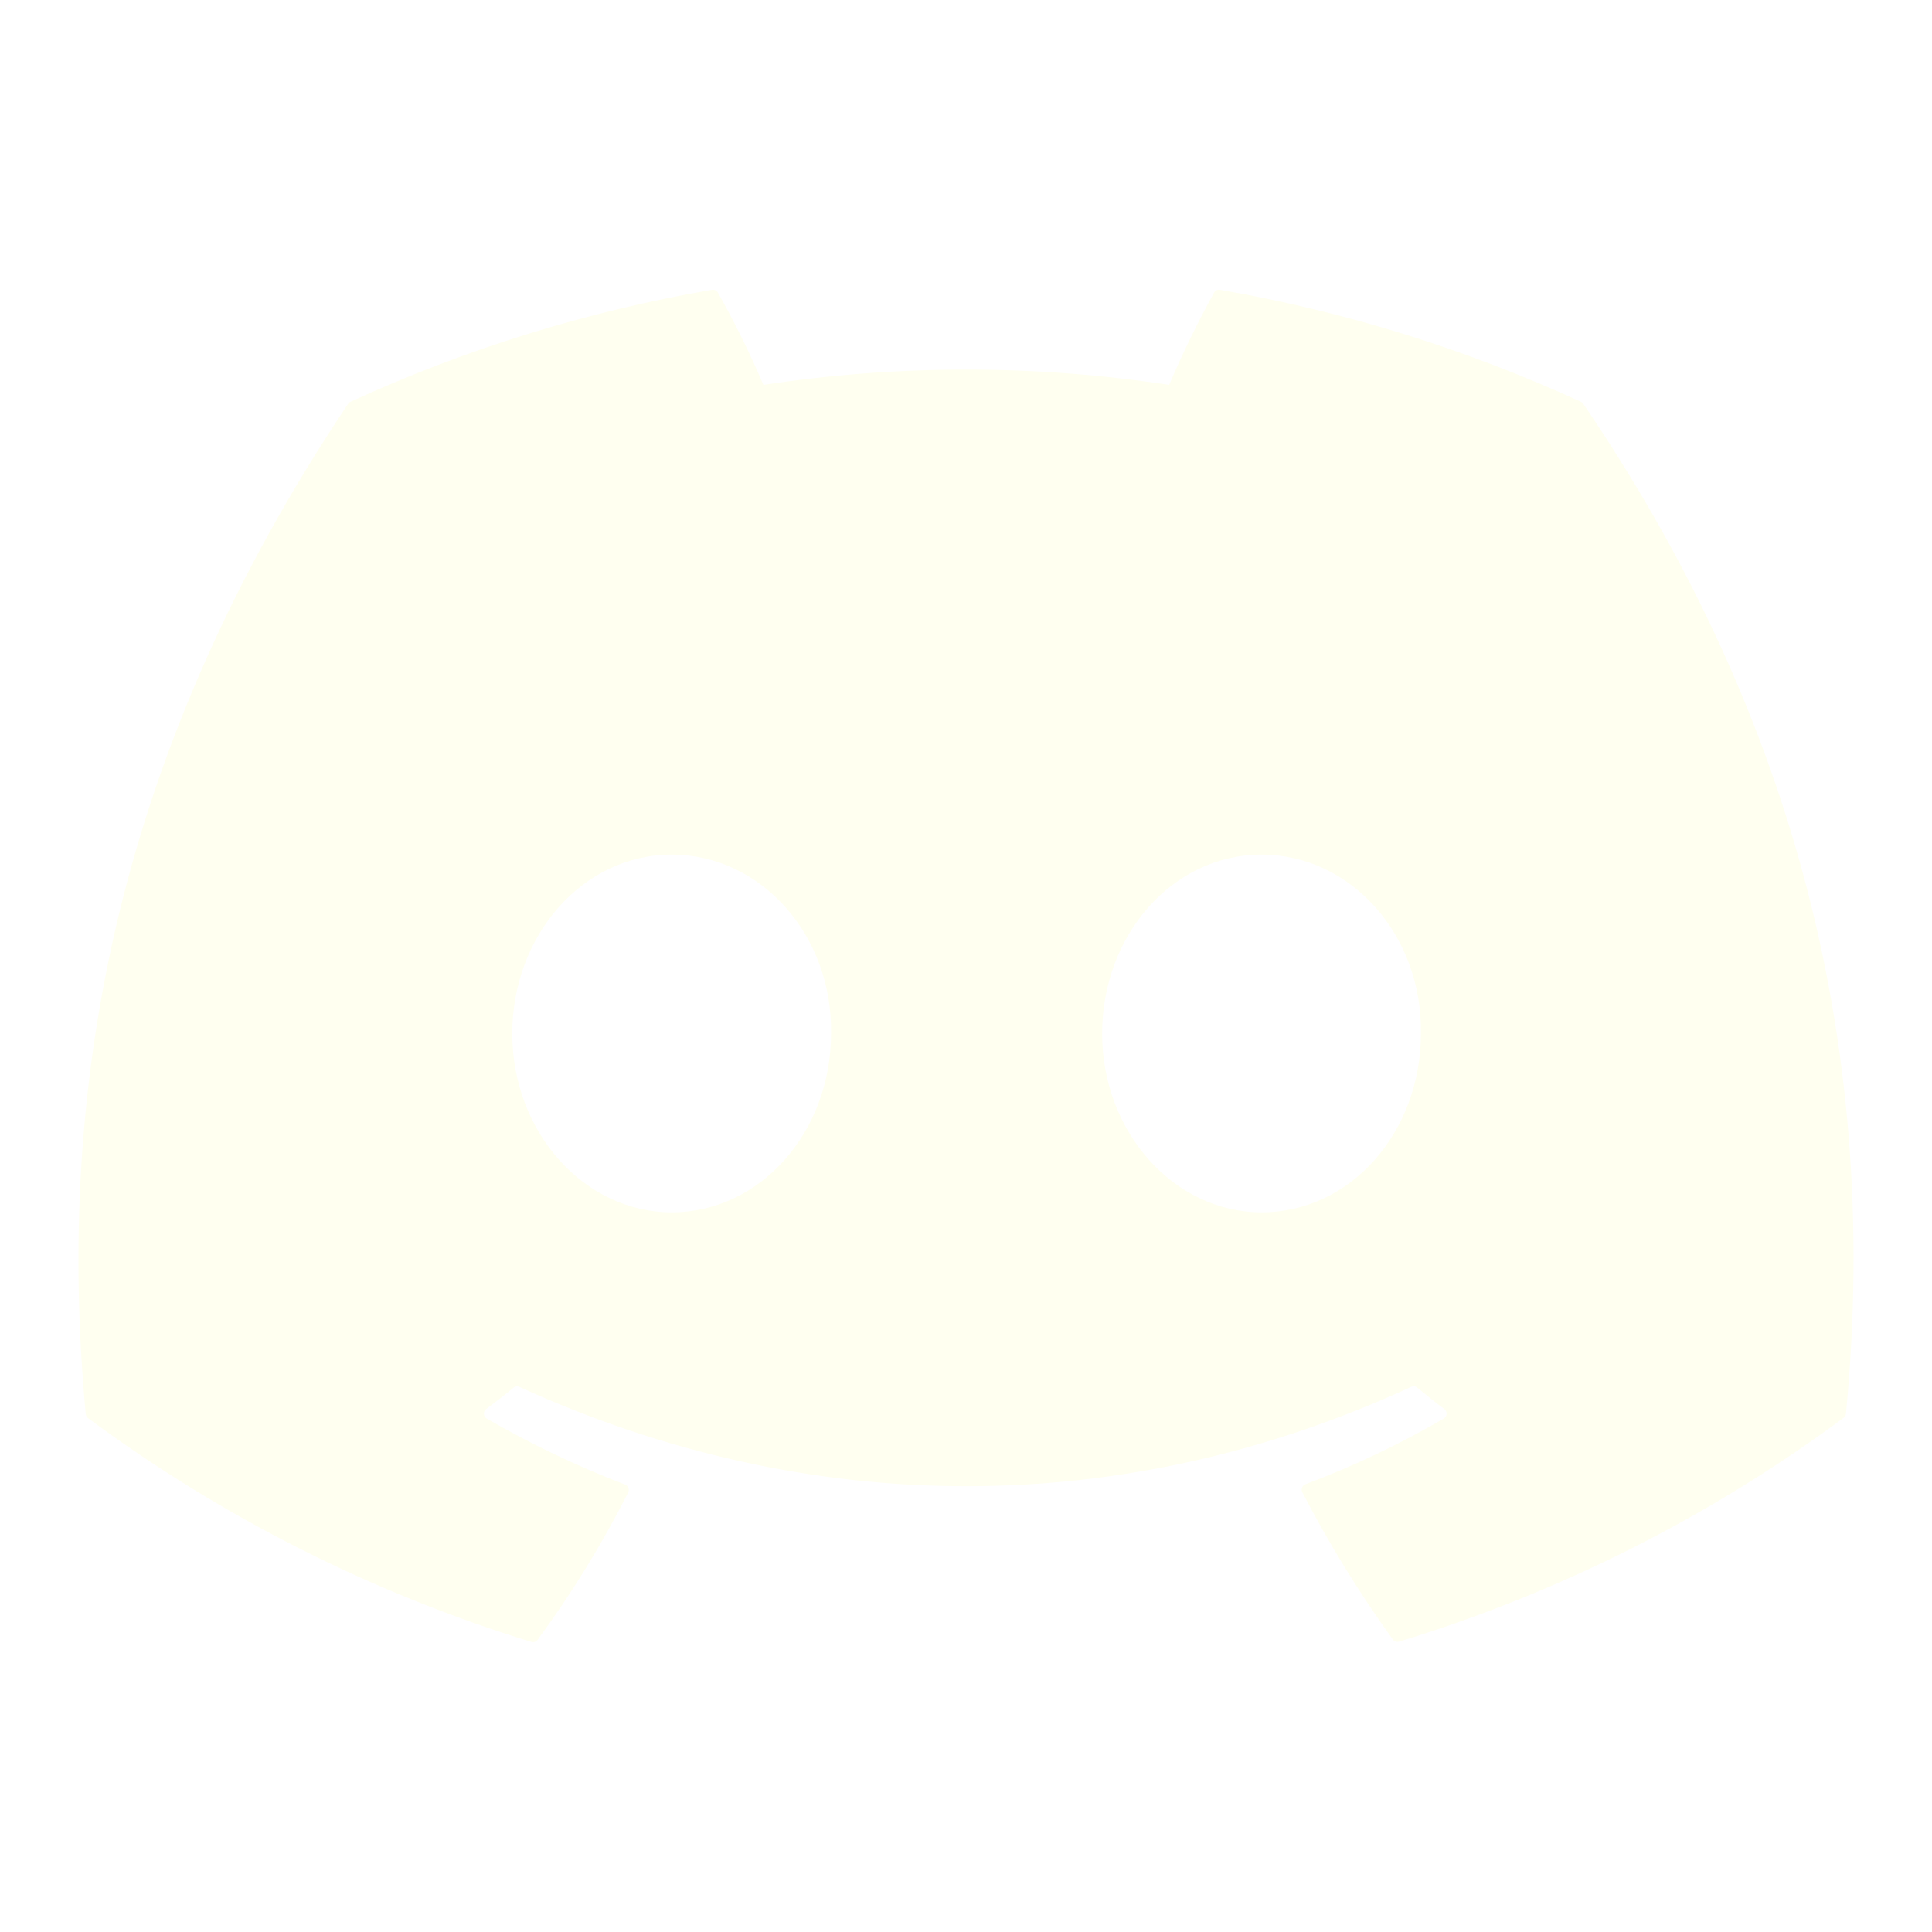
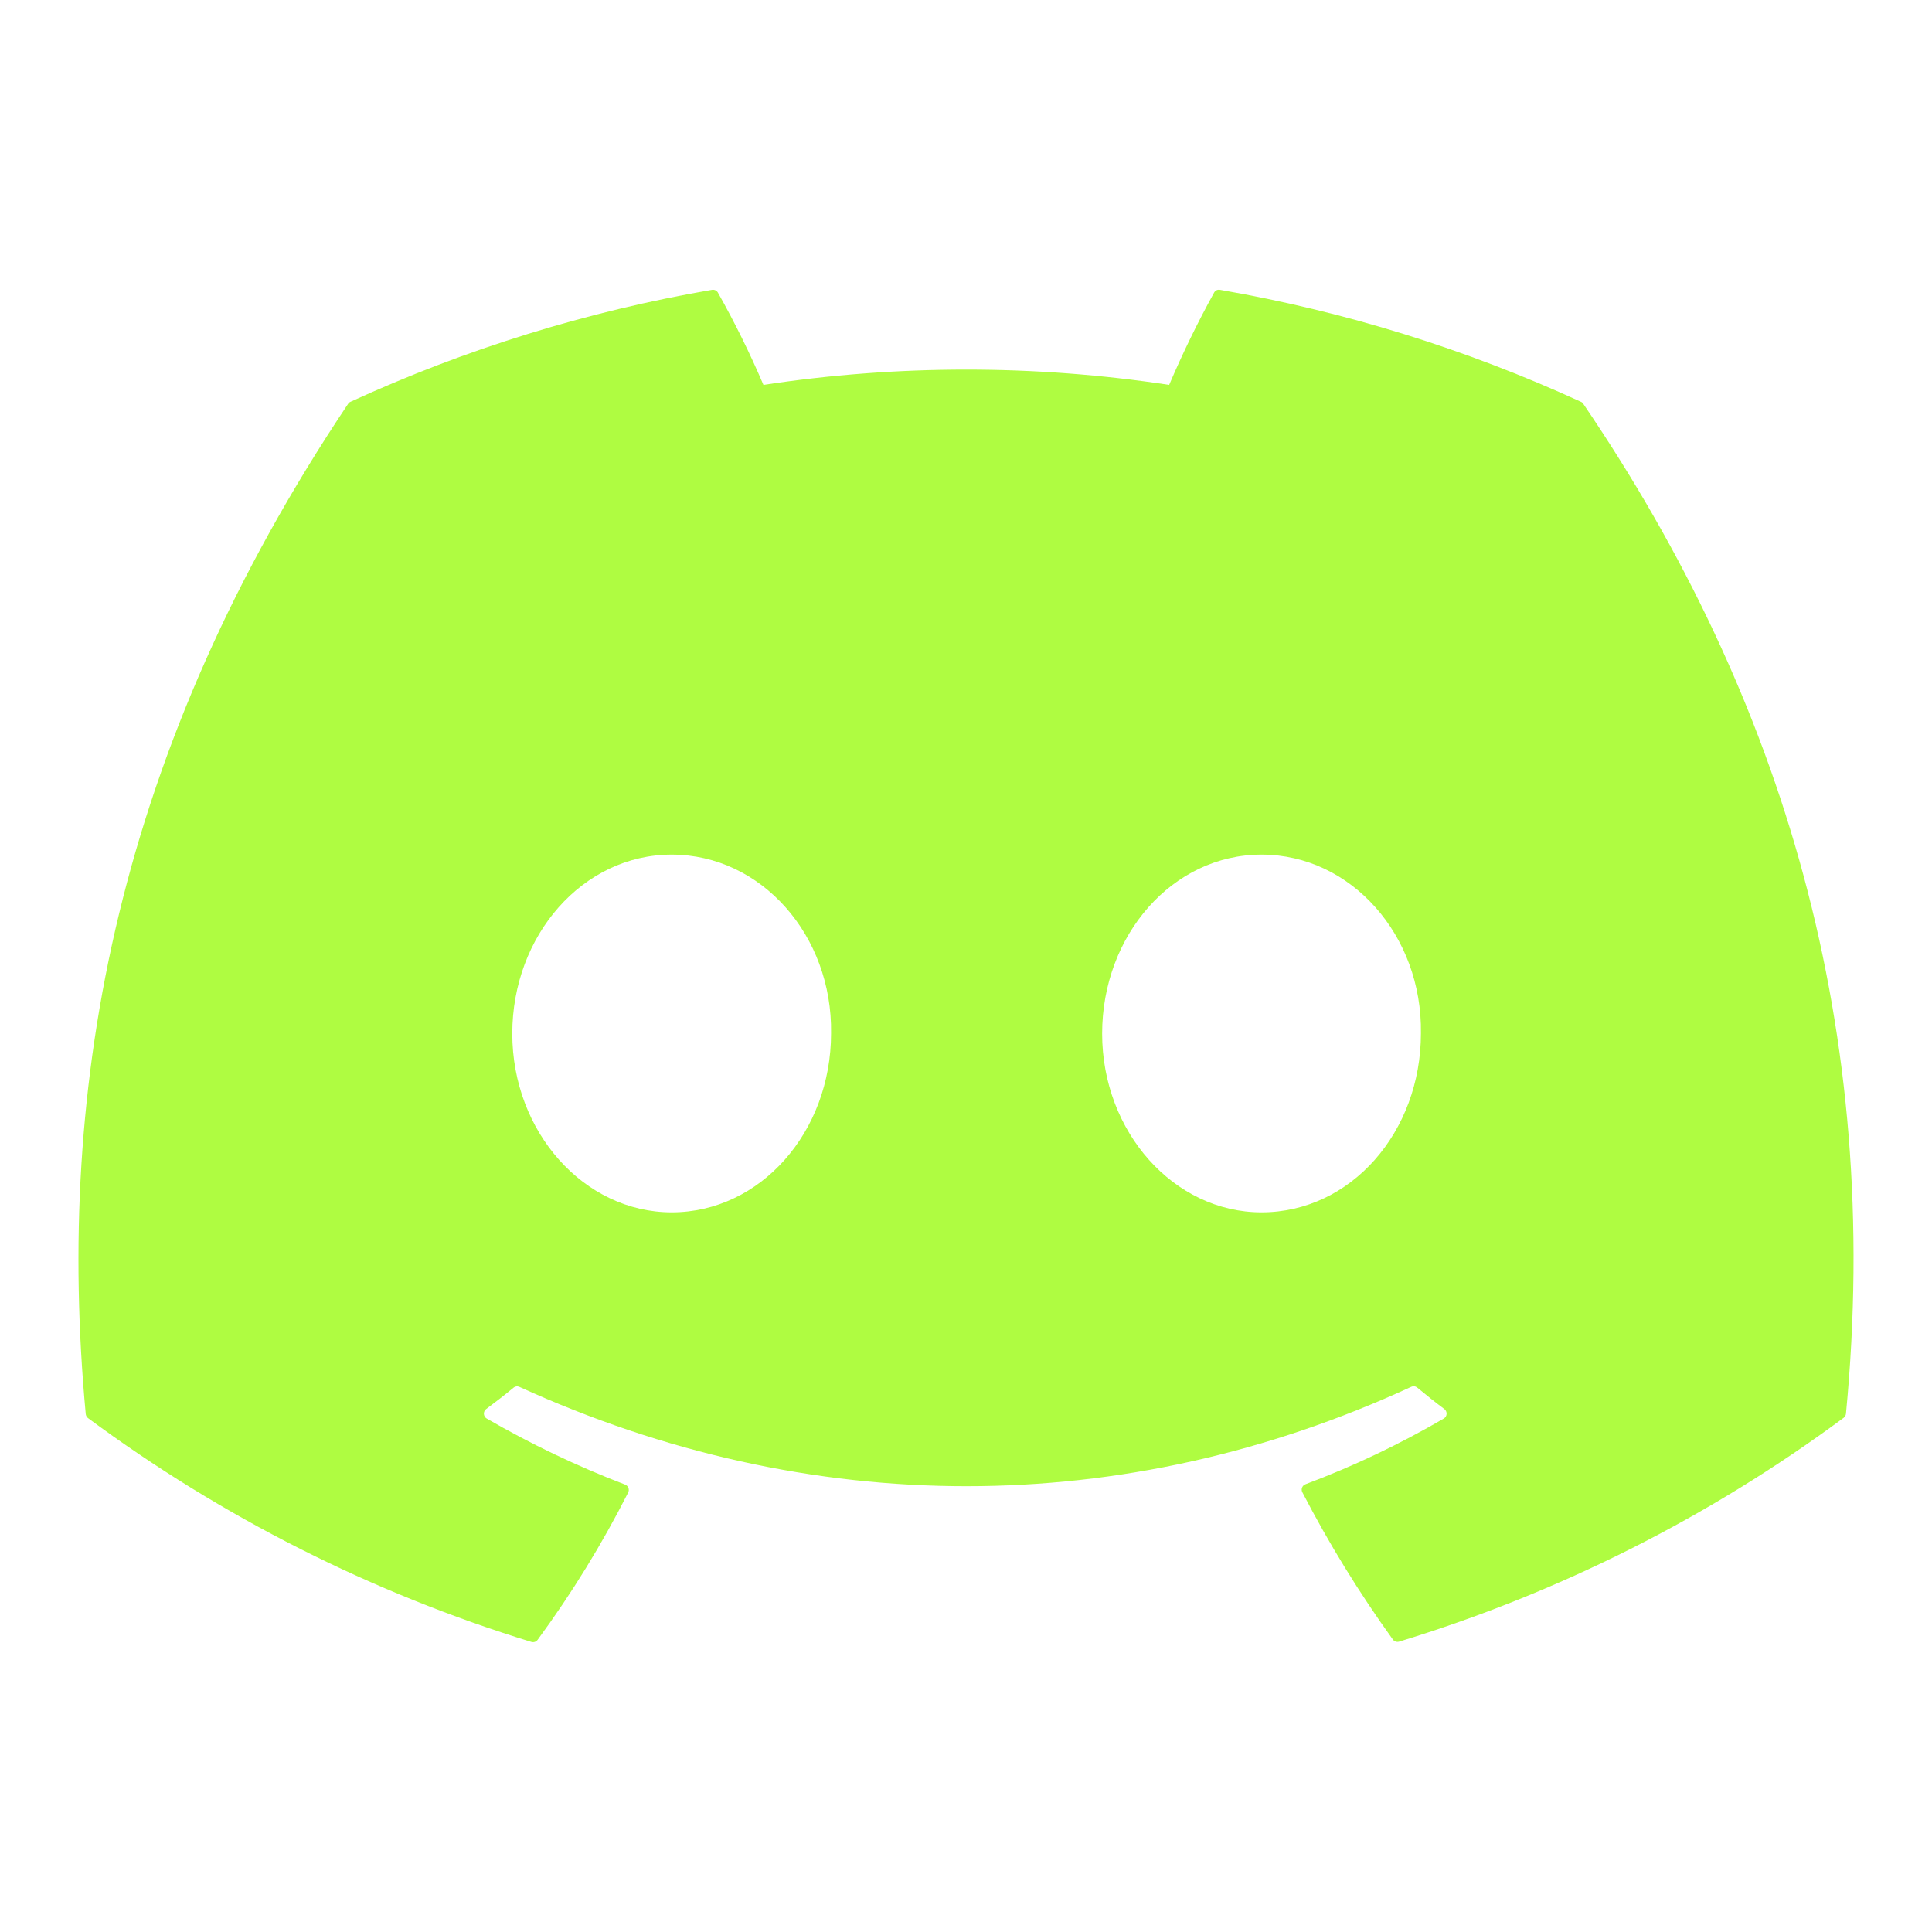
<svg xmlns="http://www.w3.org/2000/svg" viewBox="0 0 640 512" width="24" height="24">
-   <path fill="#FFFFF0" d="M524.5 69.8a1.5 1.5 0 0 0 -.8-.7A485.1 485.1 0 0 0 404.1 32a1.8 1.8 0 0 0 -1.9 .9 337.5 337.5 0 0 0 -14.9 30.6 447.8 447.8 0 0 0 -134.4 0 309.5 309.5 0 0 0 -15.1-30.6 1.9 1.9 0 0 0 -1.9-.9A483.7 483.7 0 0 0 116.1 69.1a1.7 1.7 0 0 0 -.8 .7C39.1 183.7 18.2 294.7 28.4 404.4a2 2 0 0 0 .8 1.4A487.7 487.7 0 0 0 176 479.9a1.9 1.9 0 0 0 2.1-.7A348.2 348.2 0 0 0 208.1 430.4a1.9 1.9 0 0 0 -1-2.6 321.2 321.2 0 0 1 -45.9-21.9 1.9 1.9 0 0 1 -.2-3.1c3.1-2.3 6.2-4.7 9.1-7.1a1.8 1.8 0 0 1 1.9-.3c96.2 43.9 200.4 43.9 295.5 0a1.8 1.8 0 0 1 1.9 .2c2.9 2.4 6 4.9 9.1 7.2a1.9 1.9 0 0 1 -.2 3.1 301.4 301.4 0 0 1 -45.9 21.8 1.9 1.9 0 0 0 -1 2.6 391.1 391.1 0 0 0 30 48.8 1.9 1.9 0 0 0 2.1 .7A486 486 0 0 0 610.7 405.7a1.9 1.9 0 0 0 .8-1.4C623.7 277.6 590.9 167.5 524.5 69.8zM222.5 337.6c-29 0-52.8-26.6-52.8-59.2S193.1 219.1 222.5 219.1c29.7 0 53.3 26.8 52.8 59.2C275.3 311 251.9 337.6 222.5 337.6zm195.4 0c-29 0-52.8-26.6-52.8-59.2S388.4 219.1 417.9 219.1c29.7 0 53.3 26.8 52.8 59.2C470.7 311 447.5 337.6 417.9 337.6z" />
+   <path fill="#AFFC41" d="M524.5 69.8a1.5 1.5 0 0 0 -.8-.7A485.1 485.1 0 0 0 404.1 32a1.8 1.8 0 0 0 -1.9 .9 337.5 337.5 0 0 0 -14.9 30.6 447.8 447.8 0 0 0 -134.4 0 309.5 309.5 0 0 0 -15.1-30.6 1.9 1.9 0 0 0 -1.9-.9A483.7 483.7 0 0 0 116.1 69.1a1.7 1.7 0 0 0 -.8 .7C39.1 183.7 18.2 294.7 28.4 404.4a2 2 0 0 0 .8 1.4A487.7 487.7 0 0 0 176 479.9a1.9 1.9 0 0 0 2.1-.7A348.2 348.2 0 0 0 208.1 430.4a1.9 1.9 0 0 0 -1-2.6 321.2 321.2 0 0 1 -45.9-21.9 1.9 1.9 0 0 1 -.2-3.1c3.1-2.3 6.2-4.7 9.1-7.1a1.8 1.8 0 0 1 1.9-.3c96.2 43.9 200.4 43.9 295.5 0a1.8 1.8 0 0 1 1.9 .2c2.9 2.4 6 4.9 9.1 7.2a1.9 1.9 0 0 1 -.2 3.1 301.4 301.4 0 0 1 -45.9 21.8 1.9 1.9 0 0 0 -1 2.6 391.1 391.1 0 0 0 30 48.8 1.9 1.9 0 0 0 2.1 .7A486 486 0 0 0 610.7 405.7a1.9 1.9 0 0 0 .8-1.4C623.7 277.6 590.9 167.5 524.5 69.8zM222.5 337.6c-29 0-52.8-26.6-52.8-59.2S193.1 219.1 222.5 219.1c29.7 0 53.3 26.8 52.8 59.2C275.3 311 251.9 337.6 222.5 337.6zm195.4 0c-29 0-52.8-26.6-52.8-59.2S388.4 219.1 417.9 219.1c29.7 0 53.3 26.8 52.8 59.2C470.7 311 447.5 337.6 417.9 337.6z" />
</svg>
